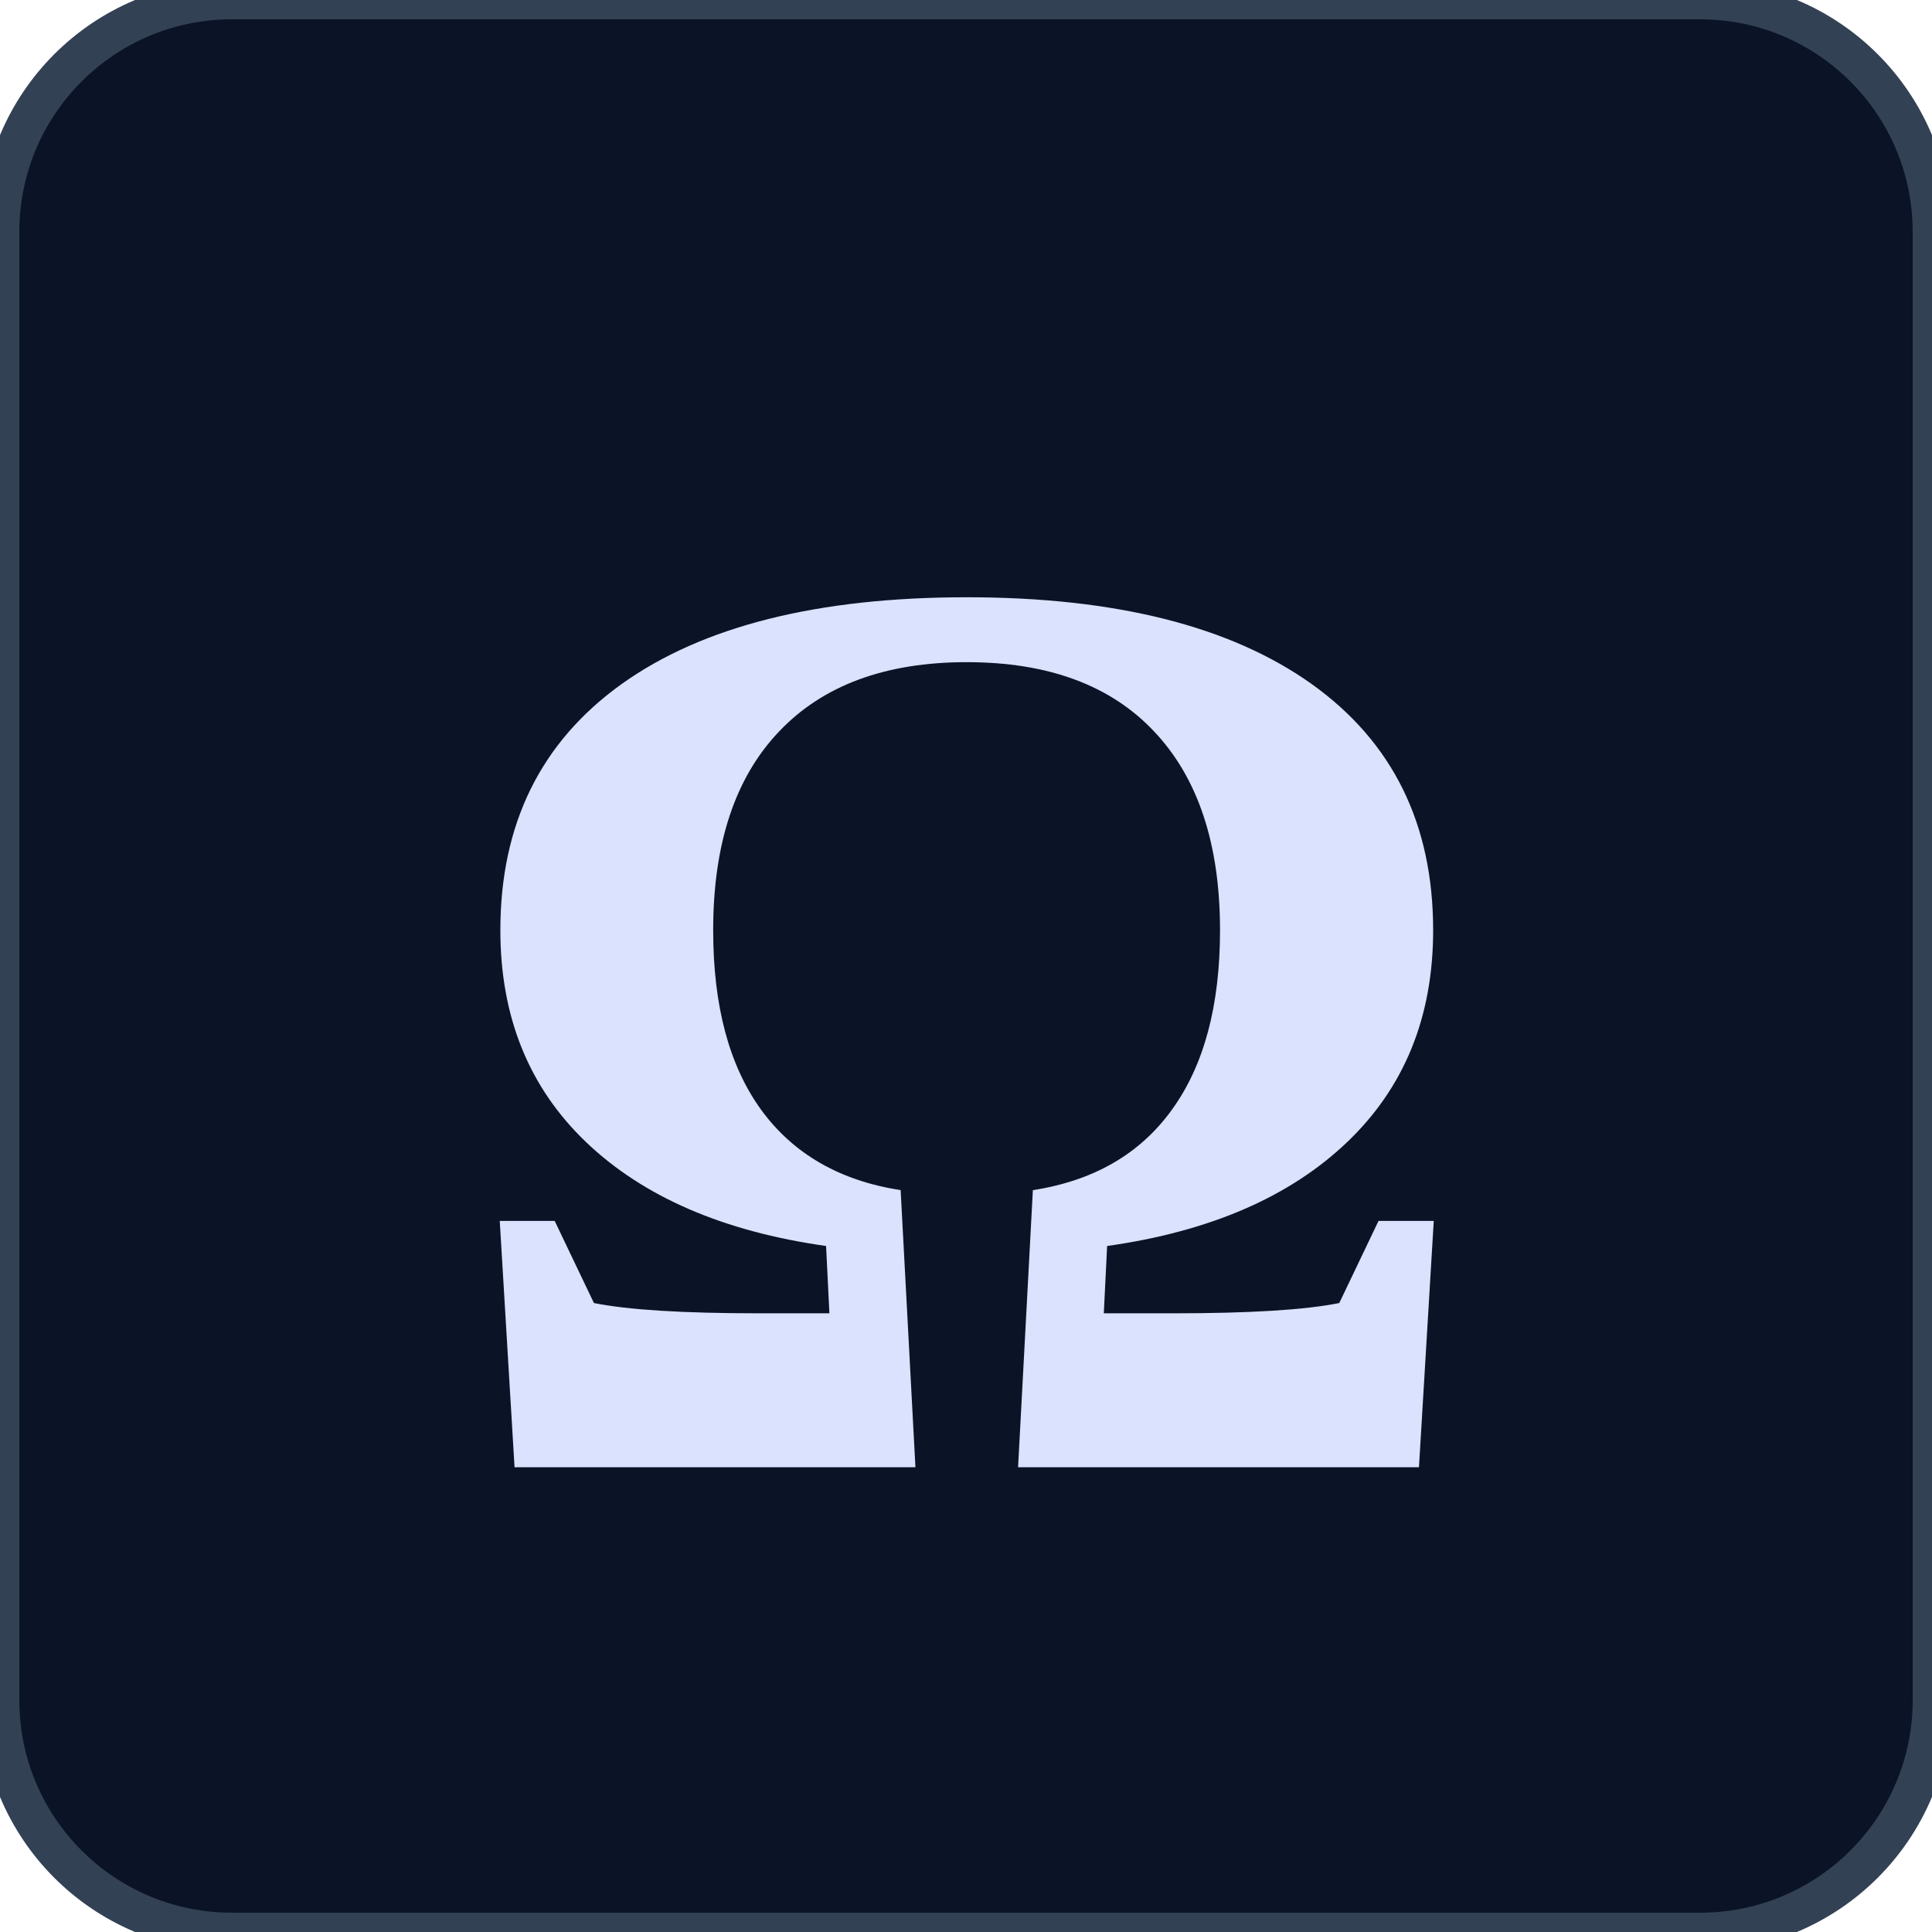
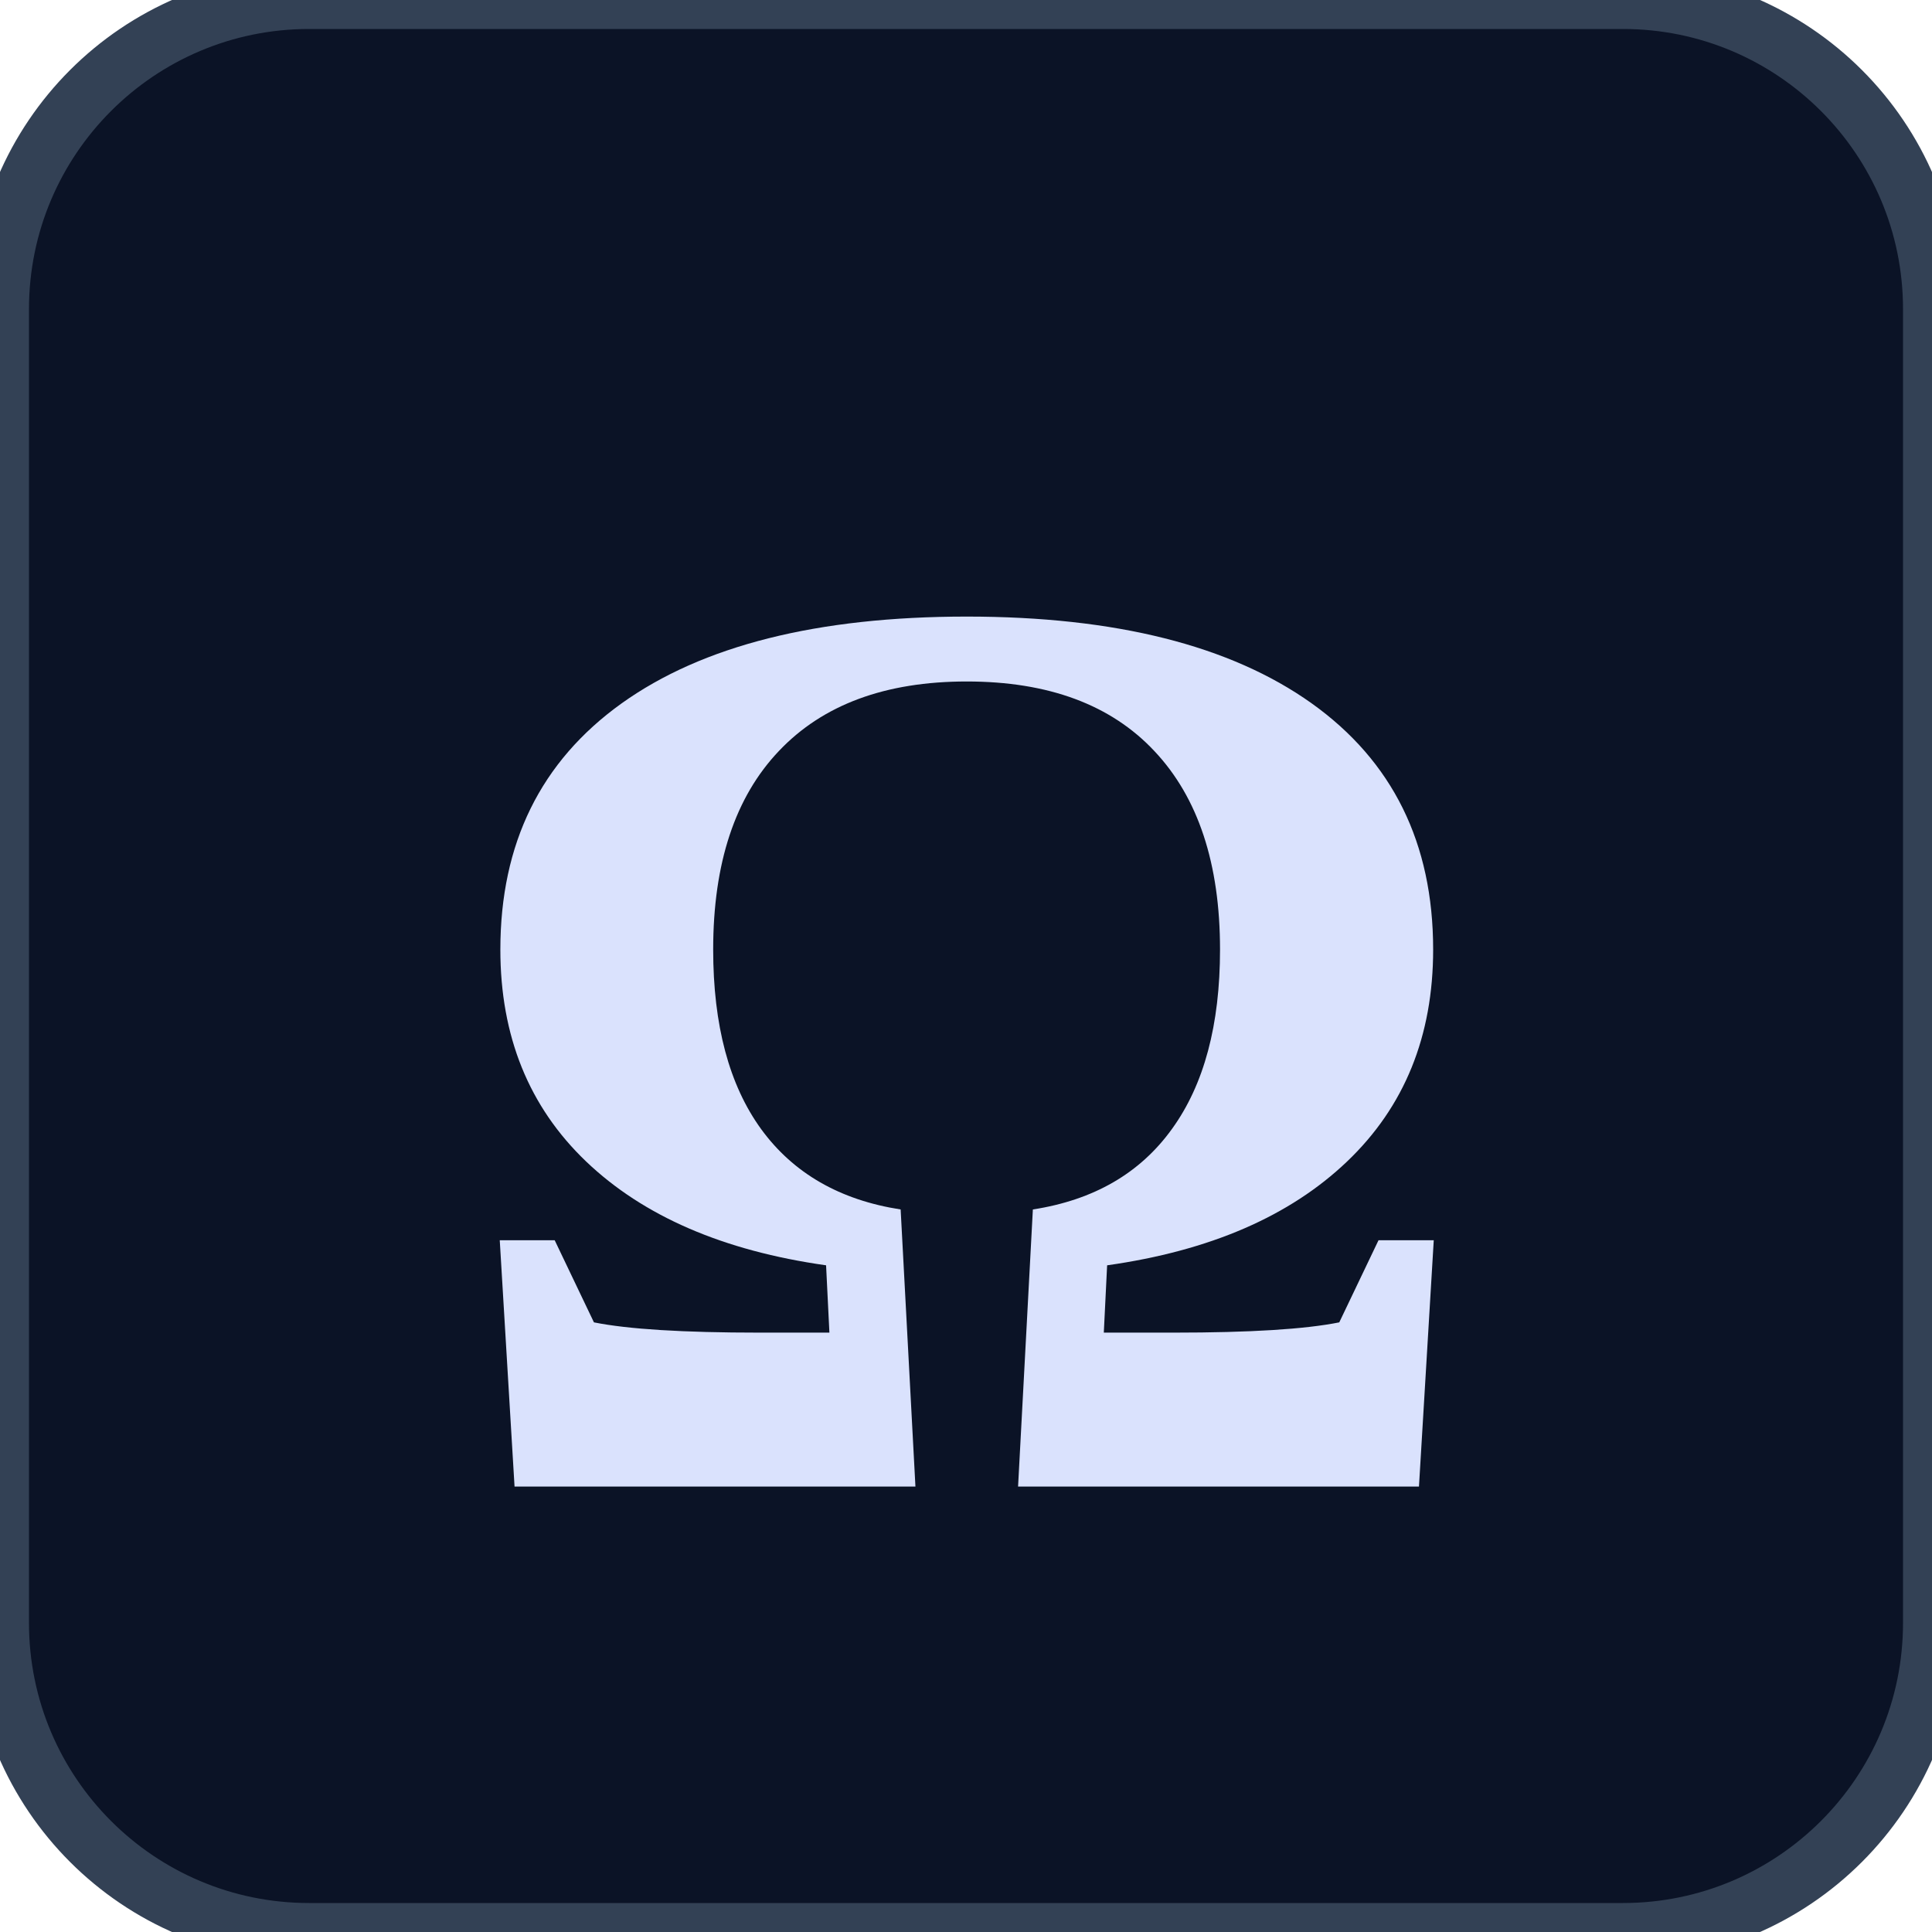
<svg xmlns="http://www.w3.org/2000/svg" viewBox="0 0 100 100" width="100%" height="100%">
-   <rect width="100" height="100" rx="12" fill="#0b1326" stroke="#334155" stroke-width="2" />
-   <text x="50" y="53" font-family="Lora, Georgia, 'Times New Roman', serif" font-weight="bold" font-size="68" text-anchor="middle" dominant-baseline="central" fill="#dae2fd">Ω</text>
+   <rect width="100" height="100" rx="16" fill="#0b1326" stroke="#334155" stroke-width="3" />
+   <text x="50" y="54" font-family="Lora, Georgia, 'Times New Roman', serif" font-weight="bold" font-size="68" text-anchor="middle" dominant-baseline="central" fill="#dae2fd">Ω</text>
</svg>
